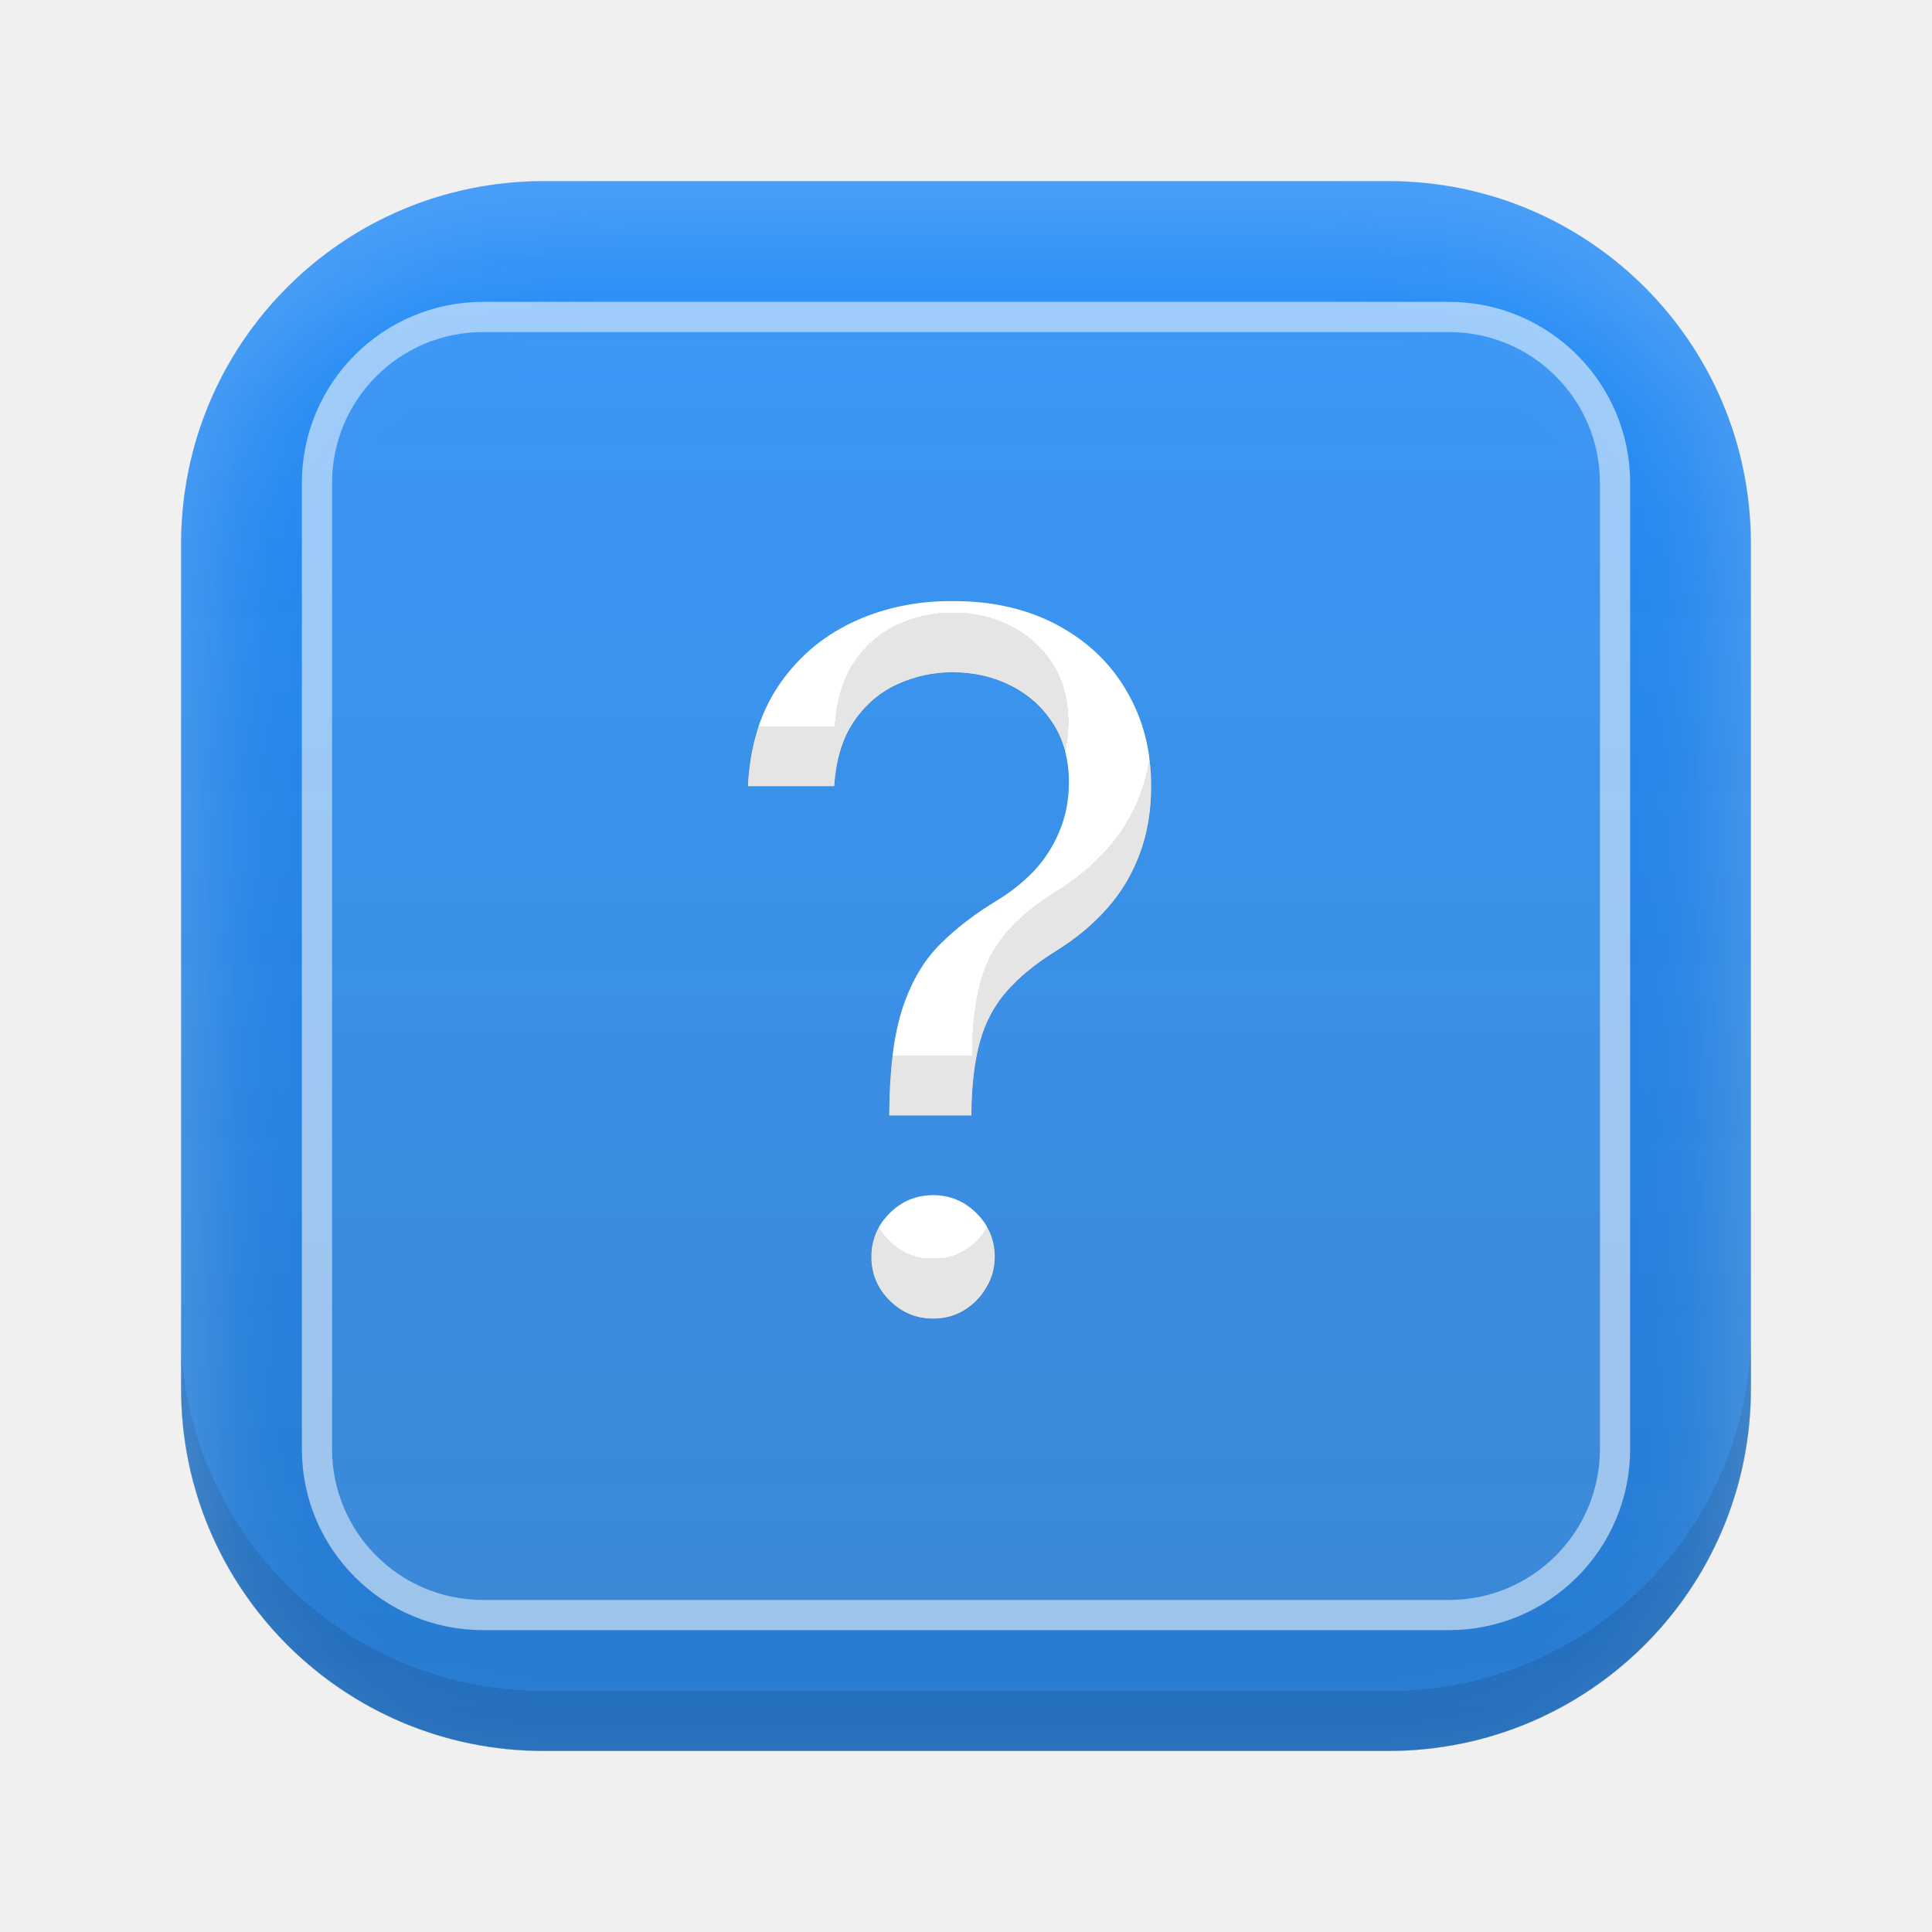
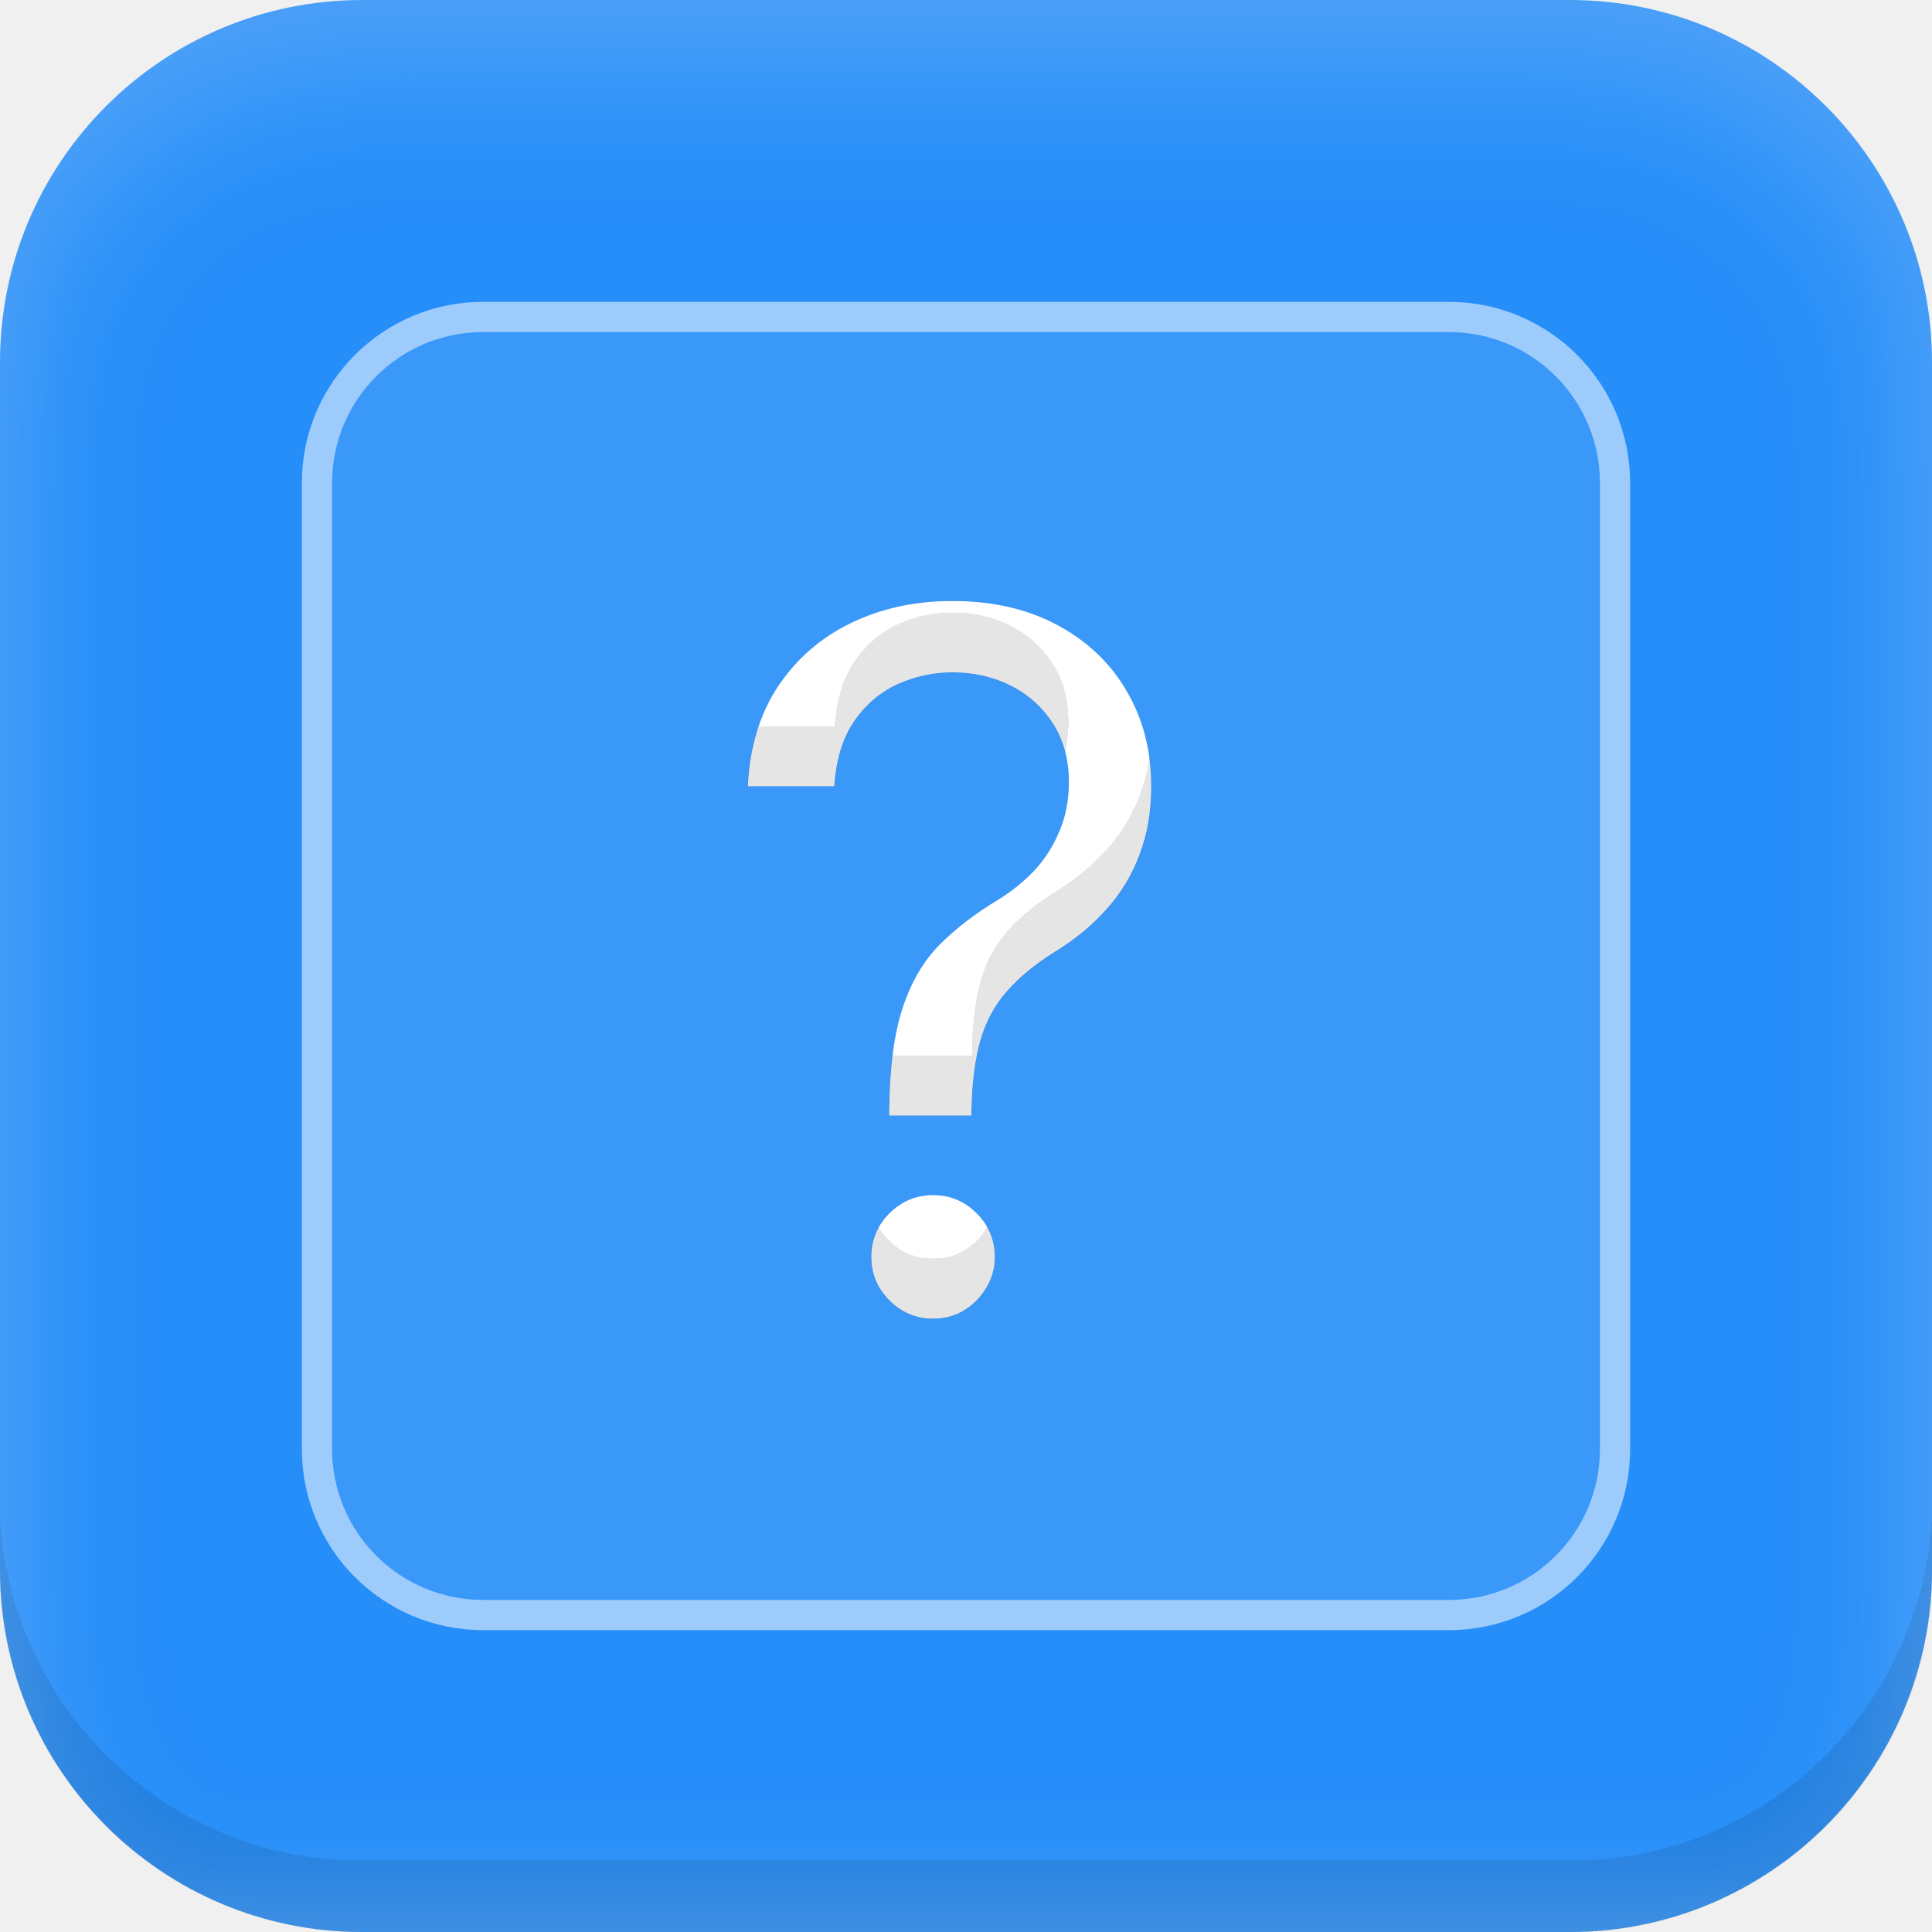
<svg xmlns="http://www.w3.org/2000/svg" width="128" height="128" viewBox="0 0 128 128" fill="none" version="1.1" id="svg65">
-   <g filter="url(#filter0_ii_612_58)" id="g6">
-     <rect x="12" y="12" width="104" height="104" rx="24" fill="#268EF9" id="rect2" />
-     <rect x="12" y="12" width="104" height="104" rx="24" fill="url(#paint0_linear_612_58)" id="rect4" />
+   <g filter="url(#filter0_ii_612_58)" id="g6" transform="matrix(1.230769,0,0,1.185078,-14.76923,-14.22094)" style="stroke-width:0.828">
+     <rect x="12" y="12" width="104" height="108.01" rx="19.5" fill="#268ef9" id="rect2" style="stroke-width:0.744" ry="20.252" />
  </g>
  <rect x="20" y="20" width="88" height="88" rx="12" fill="#F0F0F2" fill-opacity="0.1" id="rect8" />
  <rect x="21" y="21" width="86" height="86" rx="11" stroke="white" stroke-opacity="0.5" stroke-width="2" stroke-miterlimit="3.864" stroke-linecap="round" stroke-linejoin="round" id="rect10" />
  <g filter="url(#filter1_i_612_58)" id="g14">
    <path d="M58.909 73.909V73.636C58.939 70.742 59.242 68.439 59.818 66.727C60.394 65.015 61.212 63.629 62.273 62.568C63.333 61.508 64.606 60.53 66.091 59.636C66.985 59.091 67.788 58.447 68.5 57.705C69.212 56.947 69.773 56.076 70.182 55.091C70.606 54.106 70.818 53.015 70.818 51.818C70.818 50.333 70.47 49.045 69.773 47.955C69.076 46.864 68.144 46.023 66.977 45.432C65.811 44.841 64.515 44.545 63.091 44.545C61.849 44.545 60.651 44.803 59.5 45.318C58.349 45.833 57.386 46.644 56.614 47.75C55.841 48.856 55.394 50.303 55.273 52.091H49.545C49.667 49.515 50.333 47.311 51.545 45.477C52.773 43.644 54.386 42.242 56.386 41.273C58.401 40.303 60.636 39.818 63.091 39.818C65.758 39.818 68.076 40.349 70.046 41.409C72.03 42.47 73.561 43.924 74.636 45.773C75.727 47.621 76.273 49.727 76.273 52.091C76.273 53.758 76.015 55.265 75.5 56.614C75 57.962 74.273 59.167 73.318 60.227C72.379 61.288 71.242 62.227 69.909 63.045C68.576 63.879 67.508 64.758 66.704 65.682C65.901 66.591 65.318 67.674 64.954 68.932C64.591 70.189 64.394 71.758 64.364 73.636V73.909H58.909ZM61.818 87.364C60.697 87.364 59.735 86.962 58.932 86.159C58.129 85.356 57.727 84.394 57.727 83.273C57.727 82.151 58.129 81.189 58.932 80.386C59.735 79.583 60.697 79.182 61.818 79.182C62.939 79.182 63.901 79.583 64.704 80.386C65.508 81.189 65.909 82.151 65.909 83.273C65.909 84.015 65.72 84.697 65.341 85.318C64.977 85.939 64.485 86.439 63.864 86.818C63.258 87.182 62.576 87.364 61.818 87.364Z" fill="white" id="path12" />
  </g>
  <defs id="defs63">
    <filter id="filter0_ii_612_58" x="12" y="12" width="104" height="108" filterUnits="userSpaceOnUse" color-interpolation-filters="sRGB">
      <feFlood flood-opacity="0" result="BackgroundImageFix" id="feFlood16" />
      <feBlend mode="normal" in="SourceGraphic" in2="BackgroundImageFix" result="shape" id="feBlend18" />
      <feColorMatrix in="SourceAlpha" type="matrix" values="0 0 0 0 0 0 0 0 0 0 0 0 0 0 0 0 0 0 127 0" result="hardAlpha" id="feColorMatrix20" />
      <feOffset dy="-4" id="feOffset22" />
      <feComposite in2="hardAlpha" operator="arithmetic" k2="-1" k3="1" id="feComposite24" />
      <feColorMatrix type="matrix" values="0 0 0 0 0 0 0 0 0 0 0 0 0 0 0 0 0 0 0.1 0" id="feColorMatrix26" />
      <feBlend mode="normal" in2="shape" result="effect1_innerShadow_612_58" id="feBlend28" />
      <feColorMatrix in="SourceAlpha" type="matrix" values="0 0 0 0 0 0 0 0 0 0 0 0 0 0 0 0 0 0 127 0" result="hardAlpha" id="feColorMatrix30" />
      <feOffset dy="4" id="feOffset32" />
      <feGaussianBlur stdDeviation="4" id="feGaussianBlur34" />
      <feComposite in2="hardAlpha" operator="arithmetic" k2="-1" k3="1" id="feComposite36" />
      <feColorMatrix type="matrix" values="0 0 0 0 0.941 0 0 0 0 0.941 0 0 0 0 0.949 0 0 0 0.2 0" id="feColorMatrix38" />
      <feBlend mode="normal" in2="effect1_innerShadow_612_58" result="effect2_innerShadow_612_58" id="feBlend40" />
    </filter>
    <filter id="filter1_i_612_58" x="49.545" y="39.818" width="26.727" height="47.545" filterUnits="userSpaceOnUse" color-interpolation-filters="sRGB">
      <feFlood flood-opacity="0" result="BackgroundImageFix" id="feFlood43" />
      <feBlend mode="normal" in="SourceGraphic" in2="BackgroundImageFix" result="shape" id="feBlend45" />
      <feColorMatrix in="SourceAlpha" type="matrix" values="0 0 0 0 0 0 0 0 0 0 0 0 0 0 0 0 0 0 127 0" result="hardAlpha" id="feColorMatrix47" />
      <feOffset dy="-4" id="feOffset49" />
      <feComposite in2="hardAlpha" operator="arithmetic" k2="-1" k3="1" id="feComposite51" />
      <feColorMatrix type="matrix" values="0 0 0 0 0 0 0 0 0 0 0 0 0 0 0 0 0 0 0.1 0" id="feColorMatrix53" />
      <feBlend mode="normal" in2="shape" result="effect1_innerShadow_612_58" id="feBlend55" />
    </filter>
-     <linearGradient id="paint0_linear_612_58" x1="64" y1="12" x2="64" y2="116" gradientUnits="userSpaceOnUse">
+     <linearGradient id="paint0_linear_612_58" x1="64" y1="12" x2="64" y2="116" gradientUnits="userSpaceOnUse" gradientTransform="matrix(0.8125,0,0,0.8438258,12,12)">
      <stop stop-color="#2D2D2D" stop-opacity="0" id="stop58" />
      <stop offset="1" stop-color="#2D2D2D" stop-opacity="0.2" id="stop60" />
    </linearGradient>
  </defs>
</svg>
